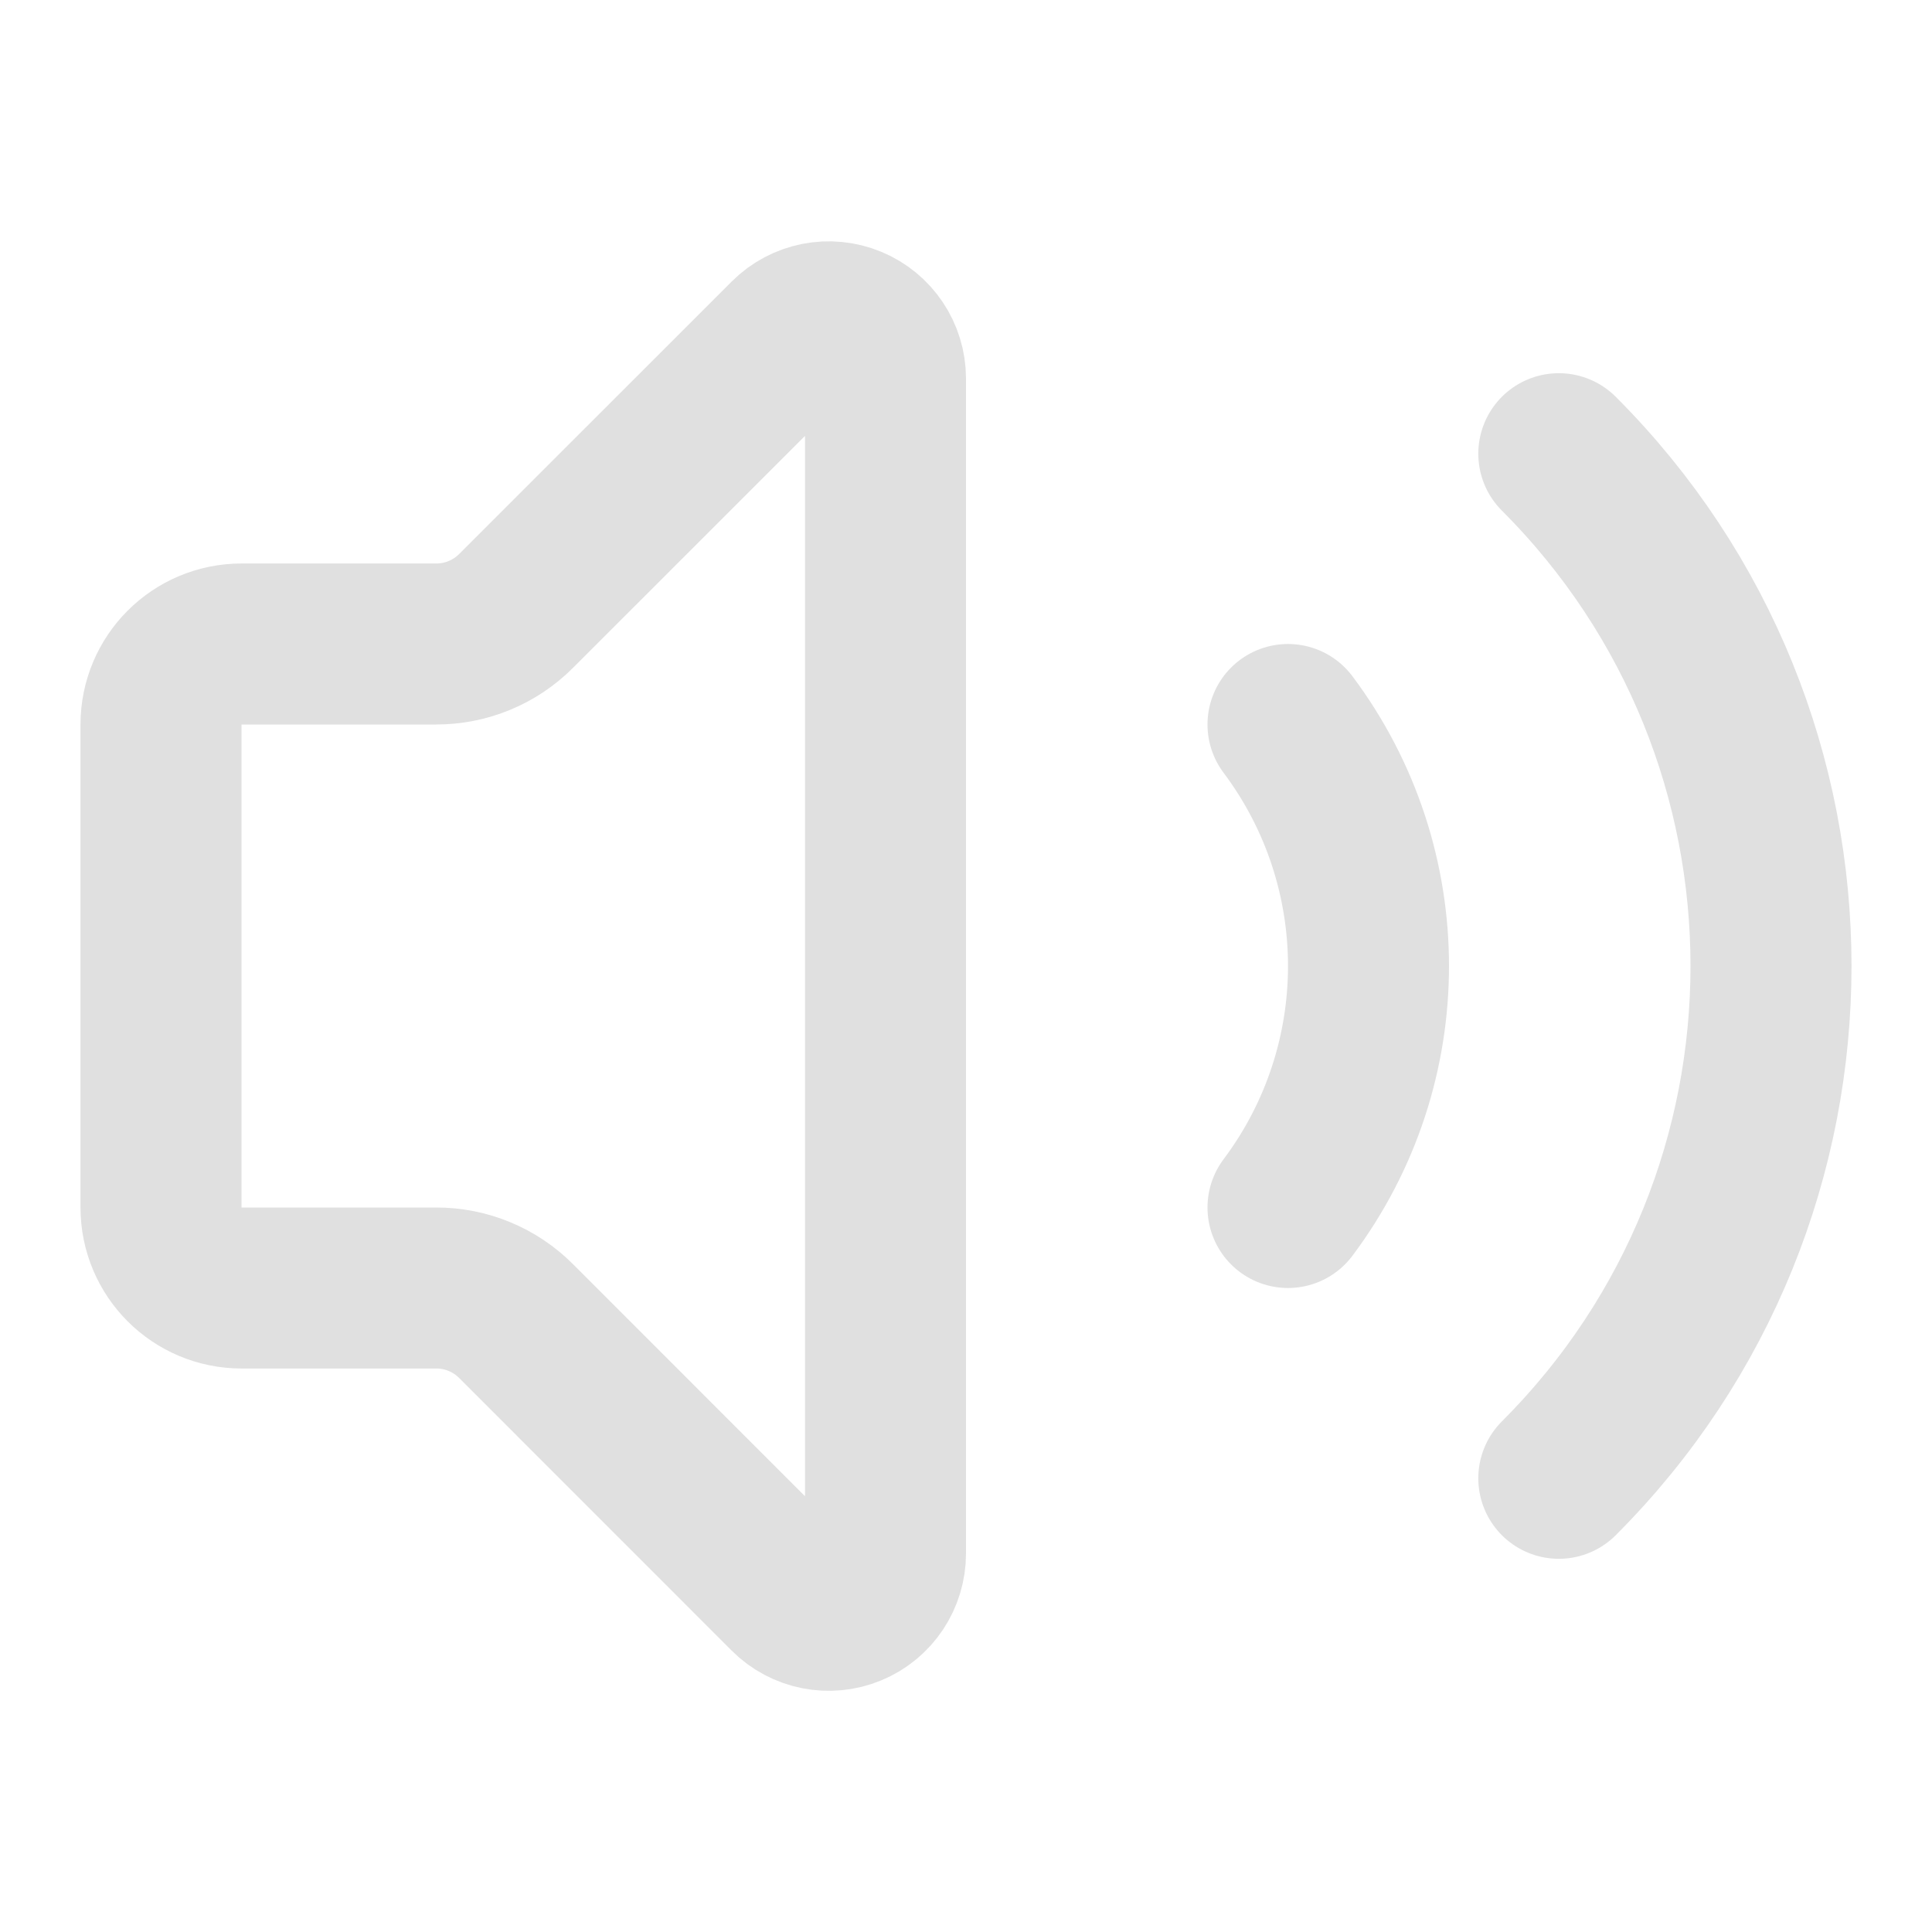
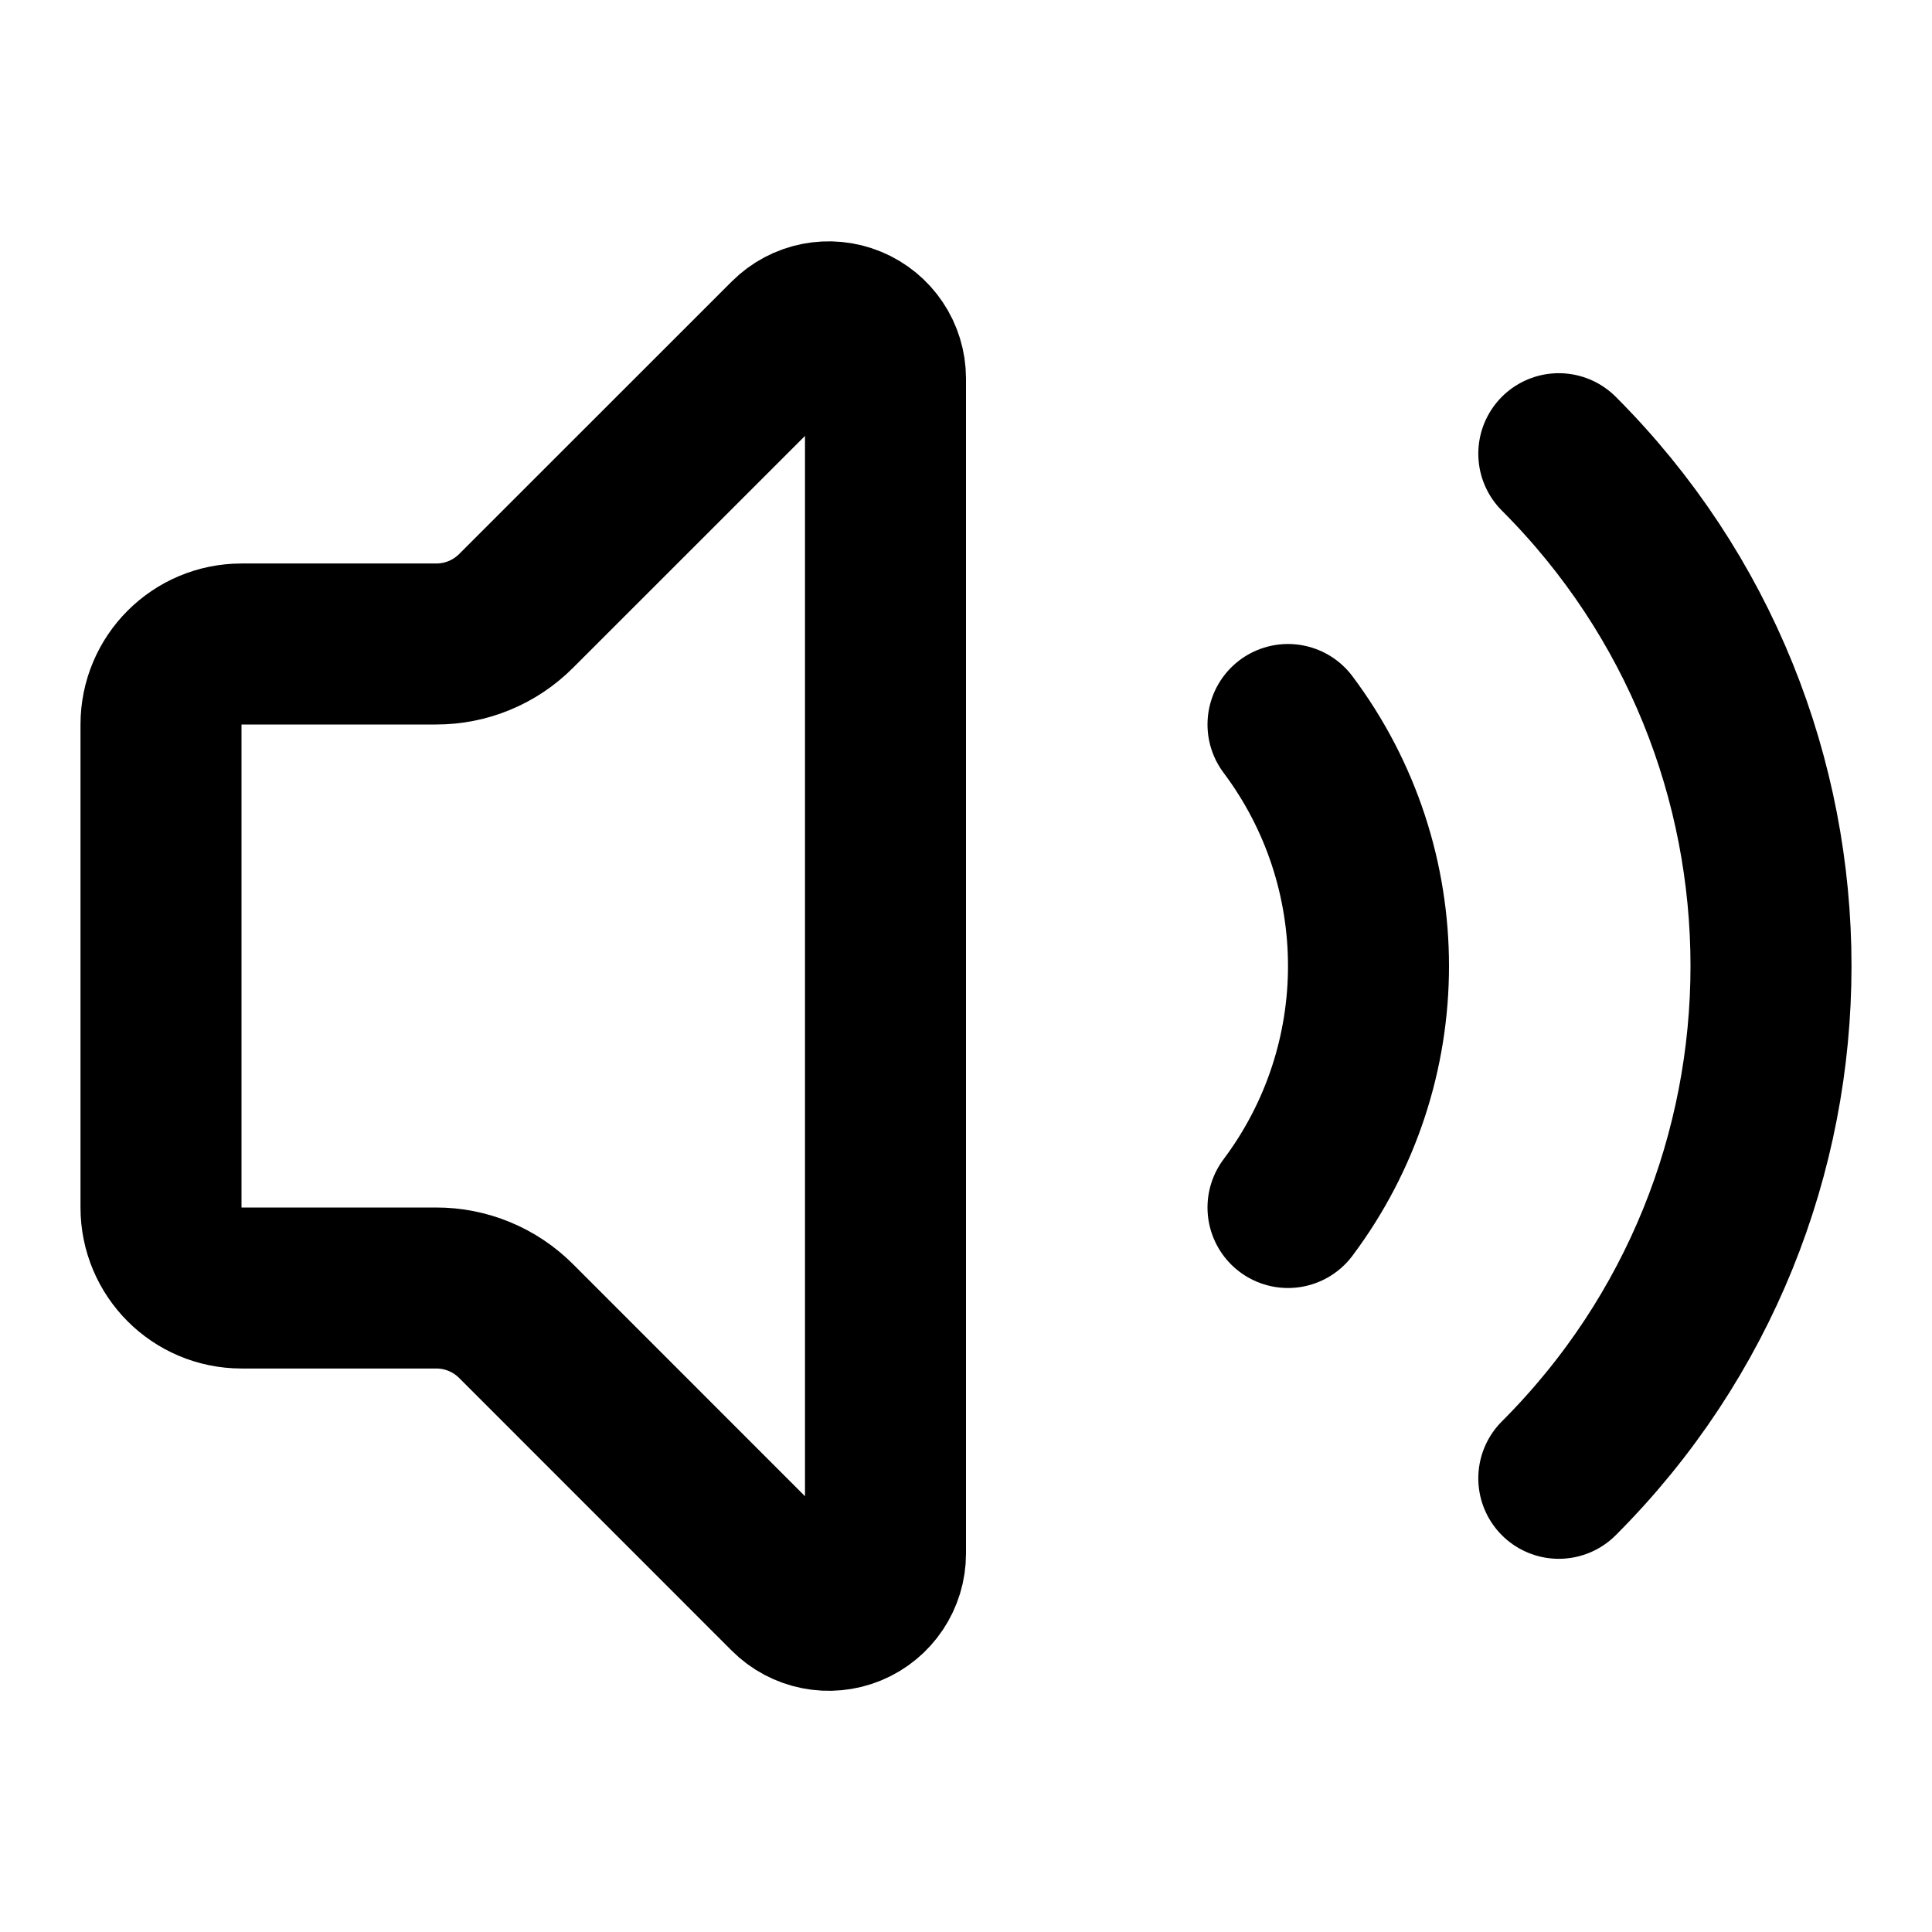
- <svg xmlns="http://www.w3.org/2000/svg" width="24" height="24" viewBox="0 0 24 24" fill="none" stroke="#e0e0e0" stroke-width="2" stroke-linecap="round" stroke-linejoin="round">
+ <svg xmlns="http://www.w3.org/2000/svg" width="24" height="24" viewBox="0 0 24 24" fill="none" stroke="currentColor" stroke-width="2" stroke-linecap="round" stroke-linejoin="round">
  <path d="M11 4.702a.705.705 0 0 0-1.203-.498L6.413 7.587A1.4 1.4 0 0 1 5.416 8H3a1 1 0 0 0-1 1v6a1 1 0 0 0 1 1h2.416a1.4 1.4 0 0 1 .997.413l3.383 3.384A.705.705 0 0 0 11 19.298z" />
  <path d="M16 9a5 5 0 0 1 0 6" />
  <path d="M19.364 18.364a9 9 0 0 0 0-12.728" />
</svg>
